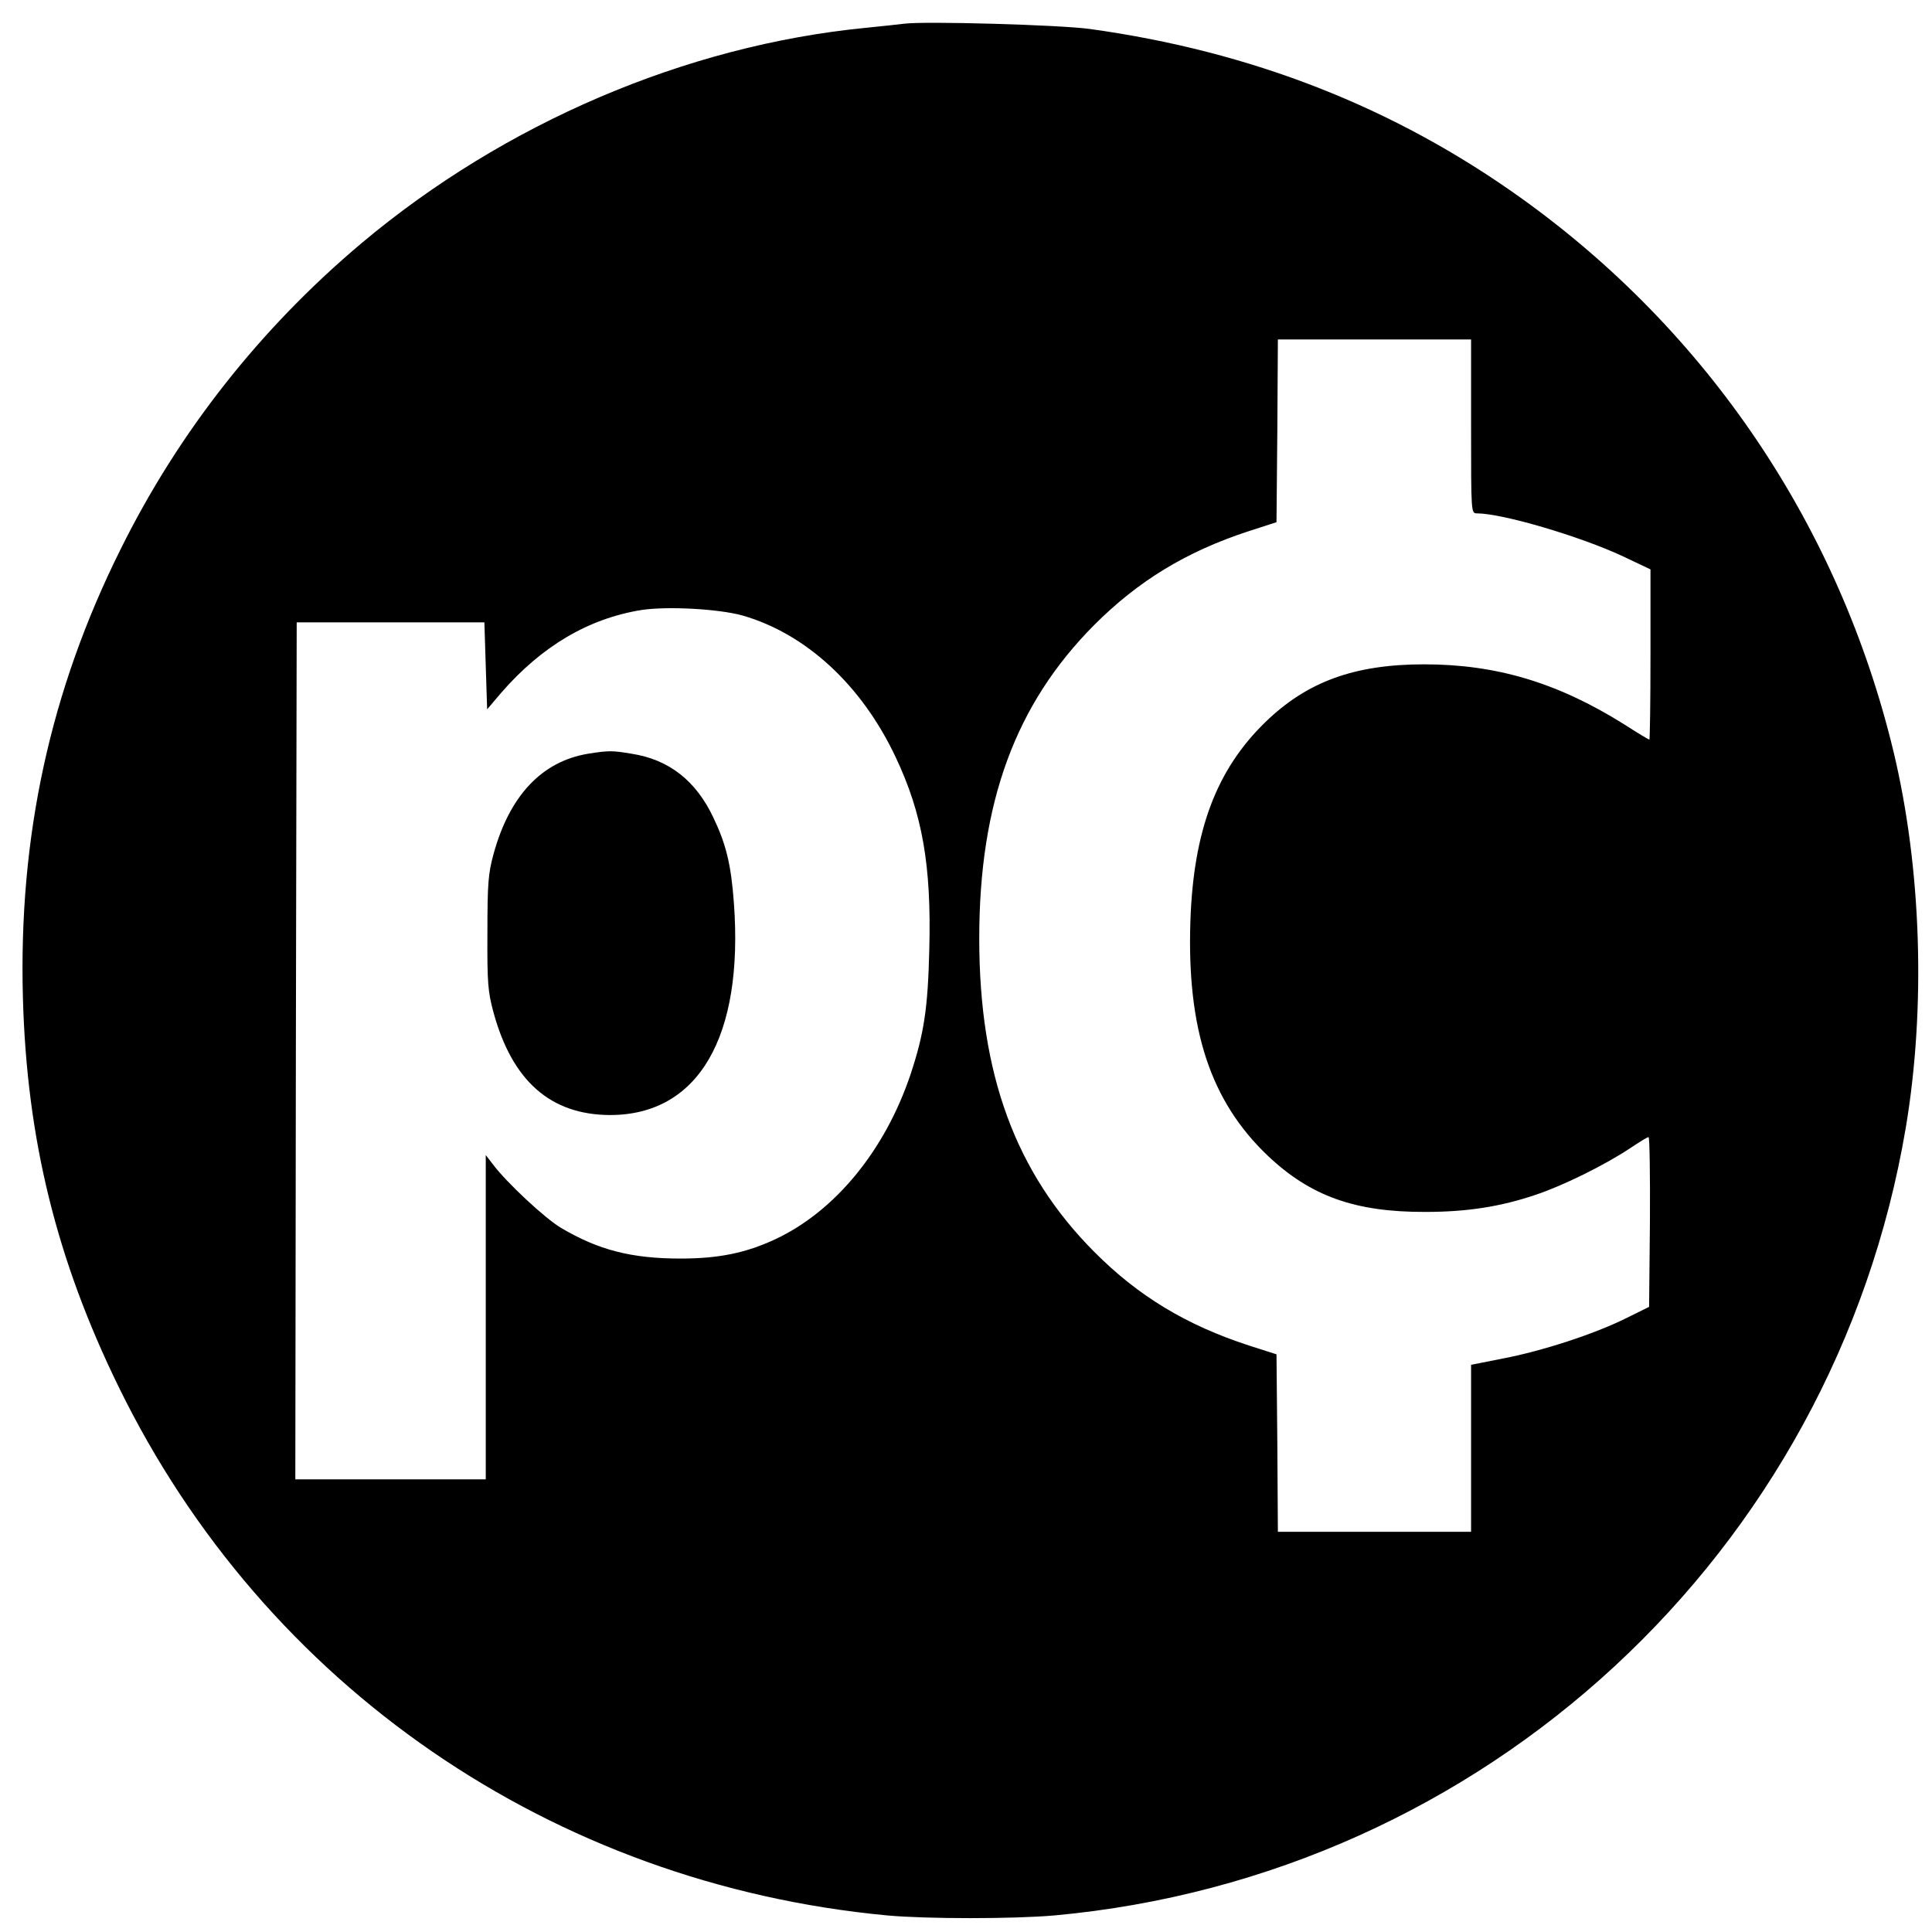
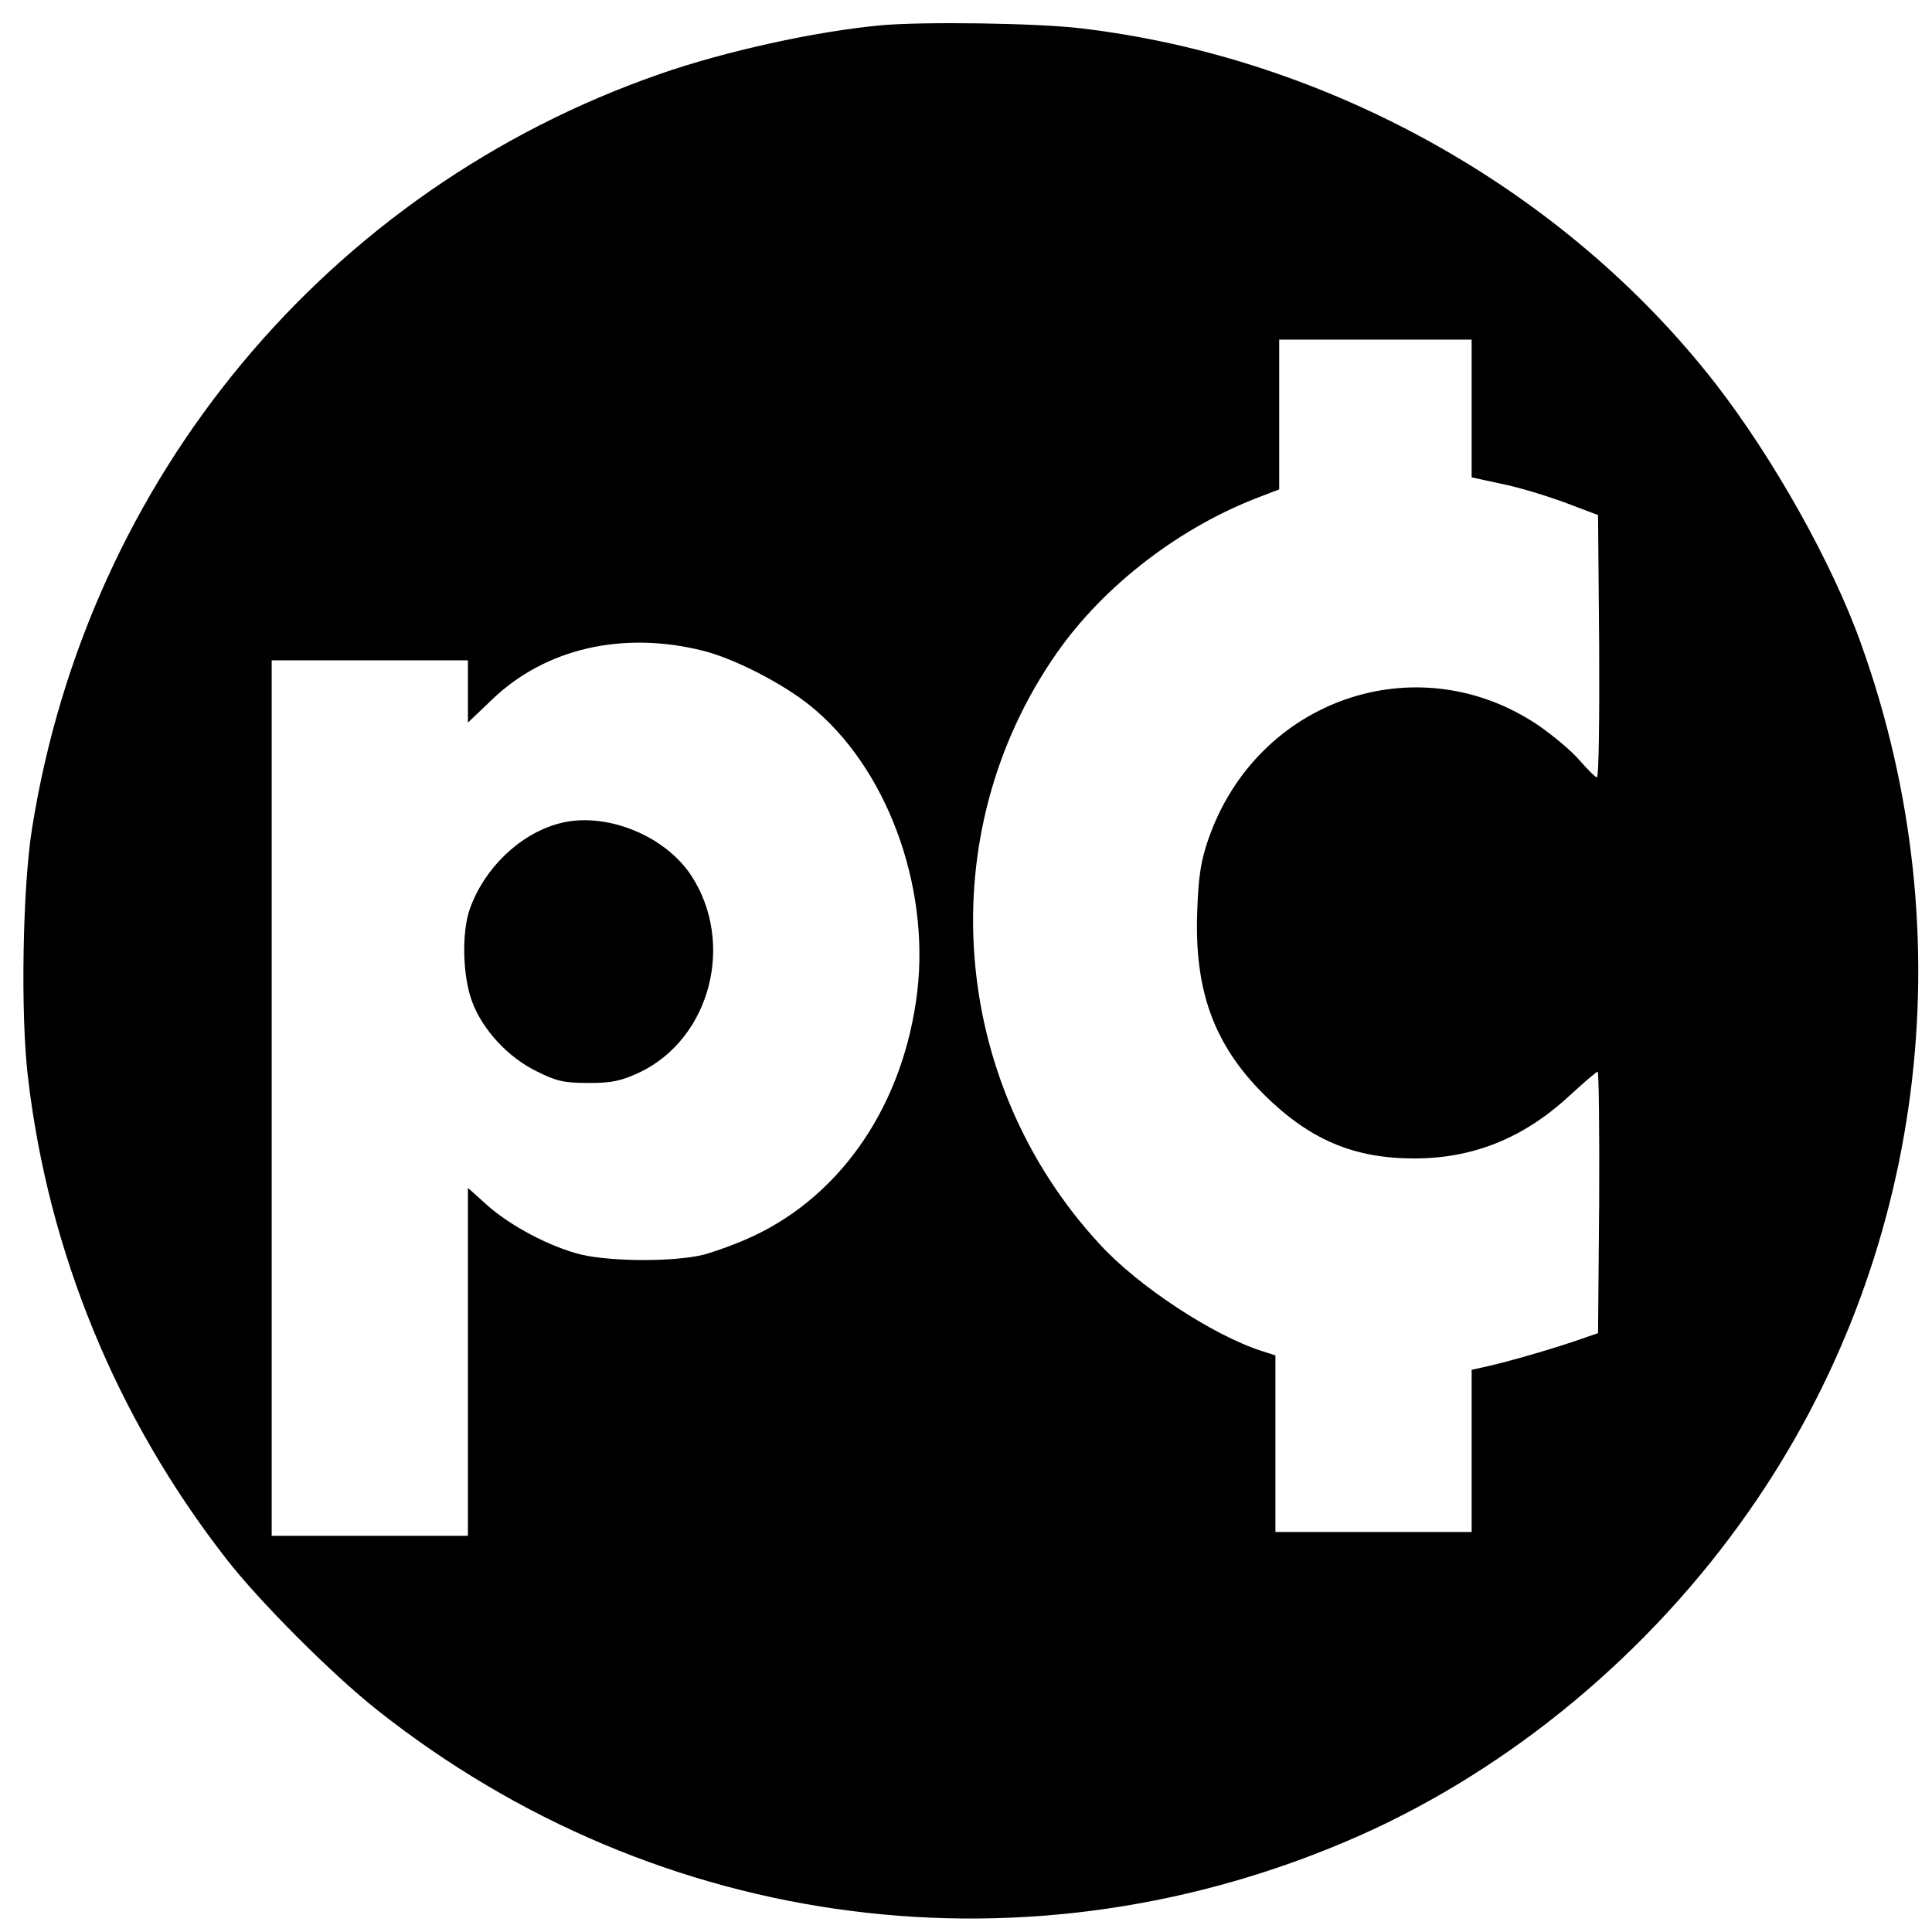
- <svg xmlns="http://www.w3.org/2000/svg" version="1.0" width="700pt" height="700pt" viewBox="0 0 700 700" preserveAspectRatio="xMidYMid meet">
-   <g transform="translate(0,700) scale(0.1,-0.1)" fill="#000000" stroke="none">
-     <path d="M3275 6914 c-16 -2 -79 -9 -140 -15 -650 -64 -1307 -345 -1825 -780 -366 -308 -662 -683 -873 -1109 -255 -512 -370 -1040 -354 -1625 14 -513 122 -950 347 -1410 530 -1085 1572 -1801 2785 -1915 142 -13 458 -13 605 0 1559 142 2825 1313 3085 2854 73 435 57 939 -44 1361 -196 816 -672 1523 -1352 2009 -459 328 -975 530 -1560 611 -108 15 -601 29 -674 19z m2055 -1459 c0 -313 0 -315 21 -315 92 0 374 -83 530 -156 l99 -47 0 -309 c0 -169 -2 -308 -4 -308 -2 0 -44 25 -92 56 -241 151 -463 217 -724 217 -253 0 -425 -63 -576 -210 -177 -172 -260 -393 -271 -721 -13 -392 73 -652 280 -849 155 -147 317 -205 572 -204 150 0 272 19 399 62 99 33 249 107 341 168 33 22 63 41 68 41 4 0 6 -138 5 -307 l-3 -308 -85 -42 c-115 -57 -303 -118 -444 -145 l-116 -23 0 -302 0 -303 -350 0 -350 0 -2 321 -3 322 -100 32 c-227 74 -401 179 -560 339 -286 287 -417 644 -417 1136 0 492 131 849 417 1136 159 159 332 265 558 339 l102 33 3 331 2 331 350 0 350 0 0 -315z m-2640 -685 c230 -66 432 -252 555 -513 97 -205 130 -392 122 -697 -5 -213 -19 -304 -67 -450 -92 -276 -273 -498 -491 -600 -107 -50 -206 -70 -343 -70 -178 0 -298 31 -433 111 -58 34 -198 165 -246 229 l-27 35 0 -587 0 -588 -345 0 -345 0 2 1553 3 1552 340 0 340 0 5 -158 5 -157 51 60 c147 169 316 269 509 300 94 14 278 4 365 -20z" />
-     <path d="M2130 4269 c-167 -28 -284 -152 -342 -364 -19 -70 -22 -106 -22 -285 -1 -183 2 -214 22 -288 68 -249 207 -371 422 -372 320 0 485 282 449 769 -10 137 -28 212 -74 308 -63 134 -161 211 -296 232 -72 12 -83 12 -159 0z" />
+ <svg xmlns="http://www.w3.org/2000/svg" version="1.0" width="512pt" height="512pt" viewBox="0 0 512 512" preserveAspectRatio="xMidYMid meet">
+   <g transform="translate(0,512) scale(0.1,-0.1)" fill="#000000" stroke="none">
+     <path d="M2335 5053 c-174 -16 -414 -69 -586 -129 -880 -306 -1516 -1069 -1664 -1999 -25 -155 -31 -491 -11 -659 54 -463 234 -902 524 -1275 88 -114 284 -310 402 -403 746 -591 1734 -717 2602 -333 403 179 770 484 1032 859 466 665 577 1520 299 2297 -76 215 -234 496 -388 694 -400 513 -1026 863 -1681 940 -117 14 -419 18 -529 8z m1565 -1016 l0 -182 78 -17 c42 -8 118 -31 167 -49 l90 -34 3 -347 c1 -192 -1 -348 -6 -348 -4 0 -24 20 -45 44 -20 24 -71 67 -112 95 -320 214 -743 68 -872 -301 -20 -57 -27 -99 -30 -188 -9 -213 43 -357 176 -490 121 -120 238 -170 399 -170 156 0 290 54 411 166 38 35 72 64 75 64 3 0 5 -156 4 -347 l-3 -346 -70 -24 c-66 -22 -176 -54 -237 -67 l-28 -6 0 -215 0 -215 -260 0 -260 0 0 234 0 234 -37 12 c-128 41 -326 171 -427 281 -402 433 -450 1091 -115 1569 125 179 328 335 542 415 l47 18 0 198 0 199 255 0 255 0 0 -183z m-2035 -642 c82 -21 209 -86 282 -145 201 -162 317 -473 284 -757 -35 -295 -196 -536 -433 -648 -40 -19 -100 -41 -133 -50 -76 -19 -241 -19 -324 0 -82 20 -189 76 -252 133 l-49 44 0 -461 0 -461 -260 0 -260 0 0 1160 0 1160 260 0 260 0 0 -83 0 -82 65 62 c141 135 347 182 560 128z" />
+     <path d="M1479 2937 c-104 -29 -196 -119 -234 -226 -22 -63 -19 -178 6 -245 27 -74 95 -148 171 -185 52 -26 72 -31 137 -31 63 0 86 5 136 28 188 90 254 344 136 523 -72 108 -232 170 -352 136z" />
  </g>
</svg>
